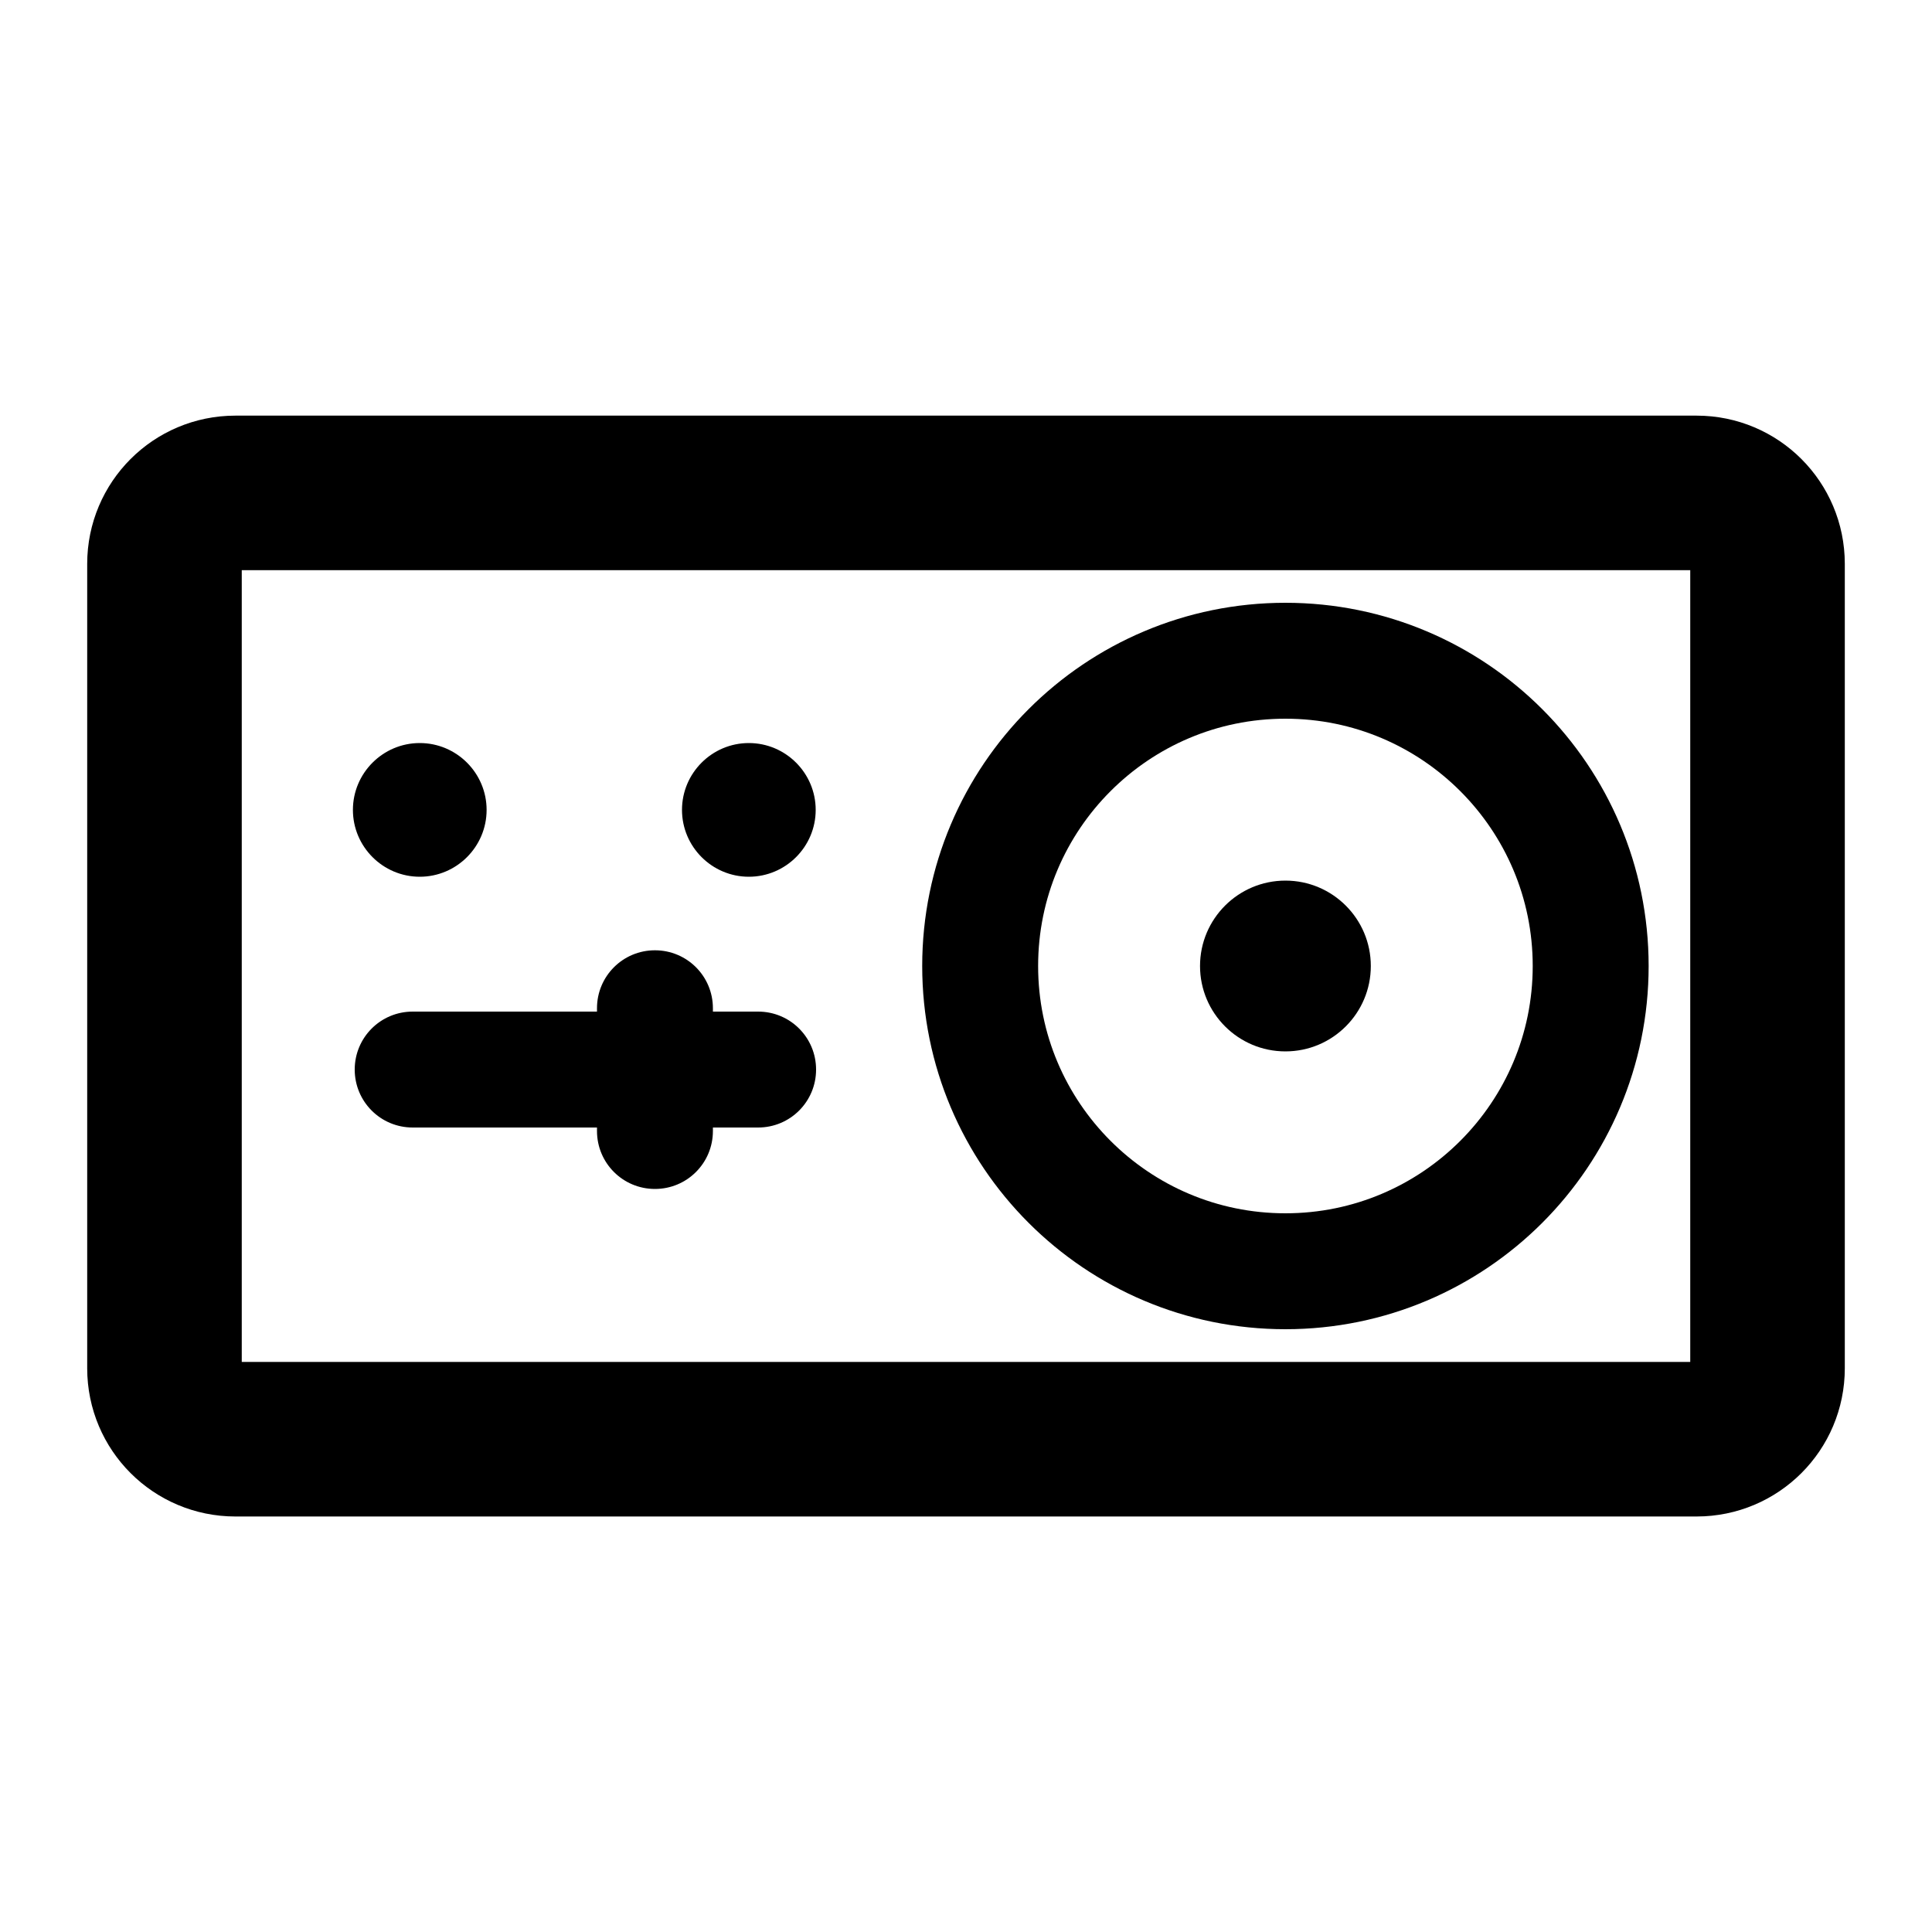
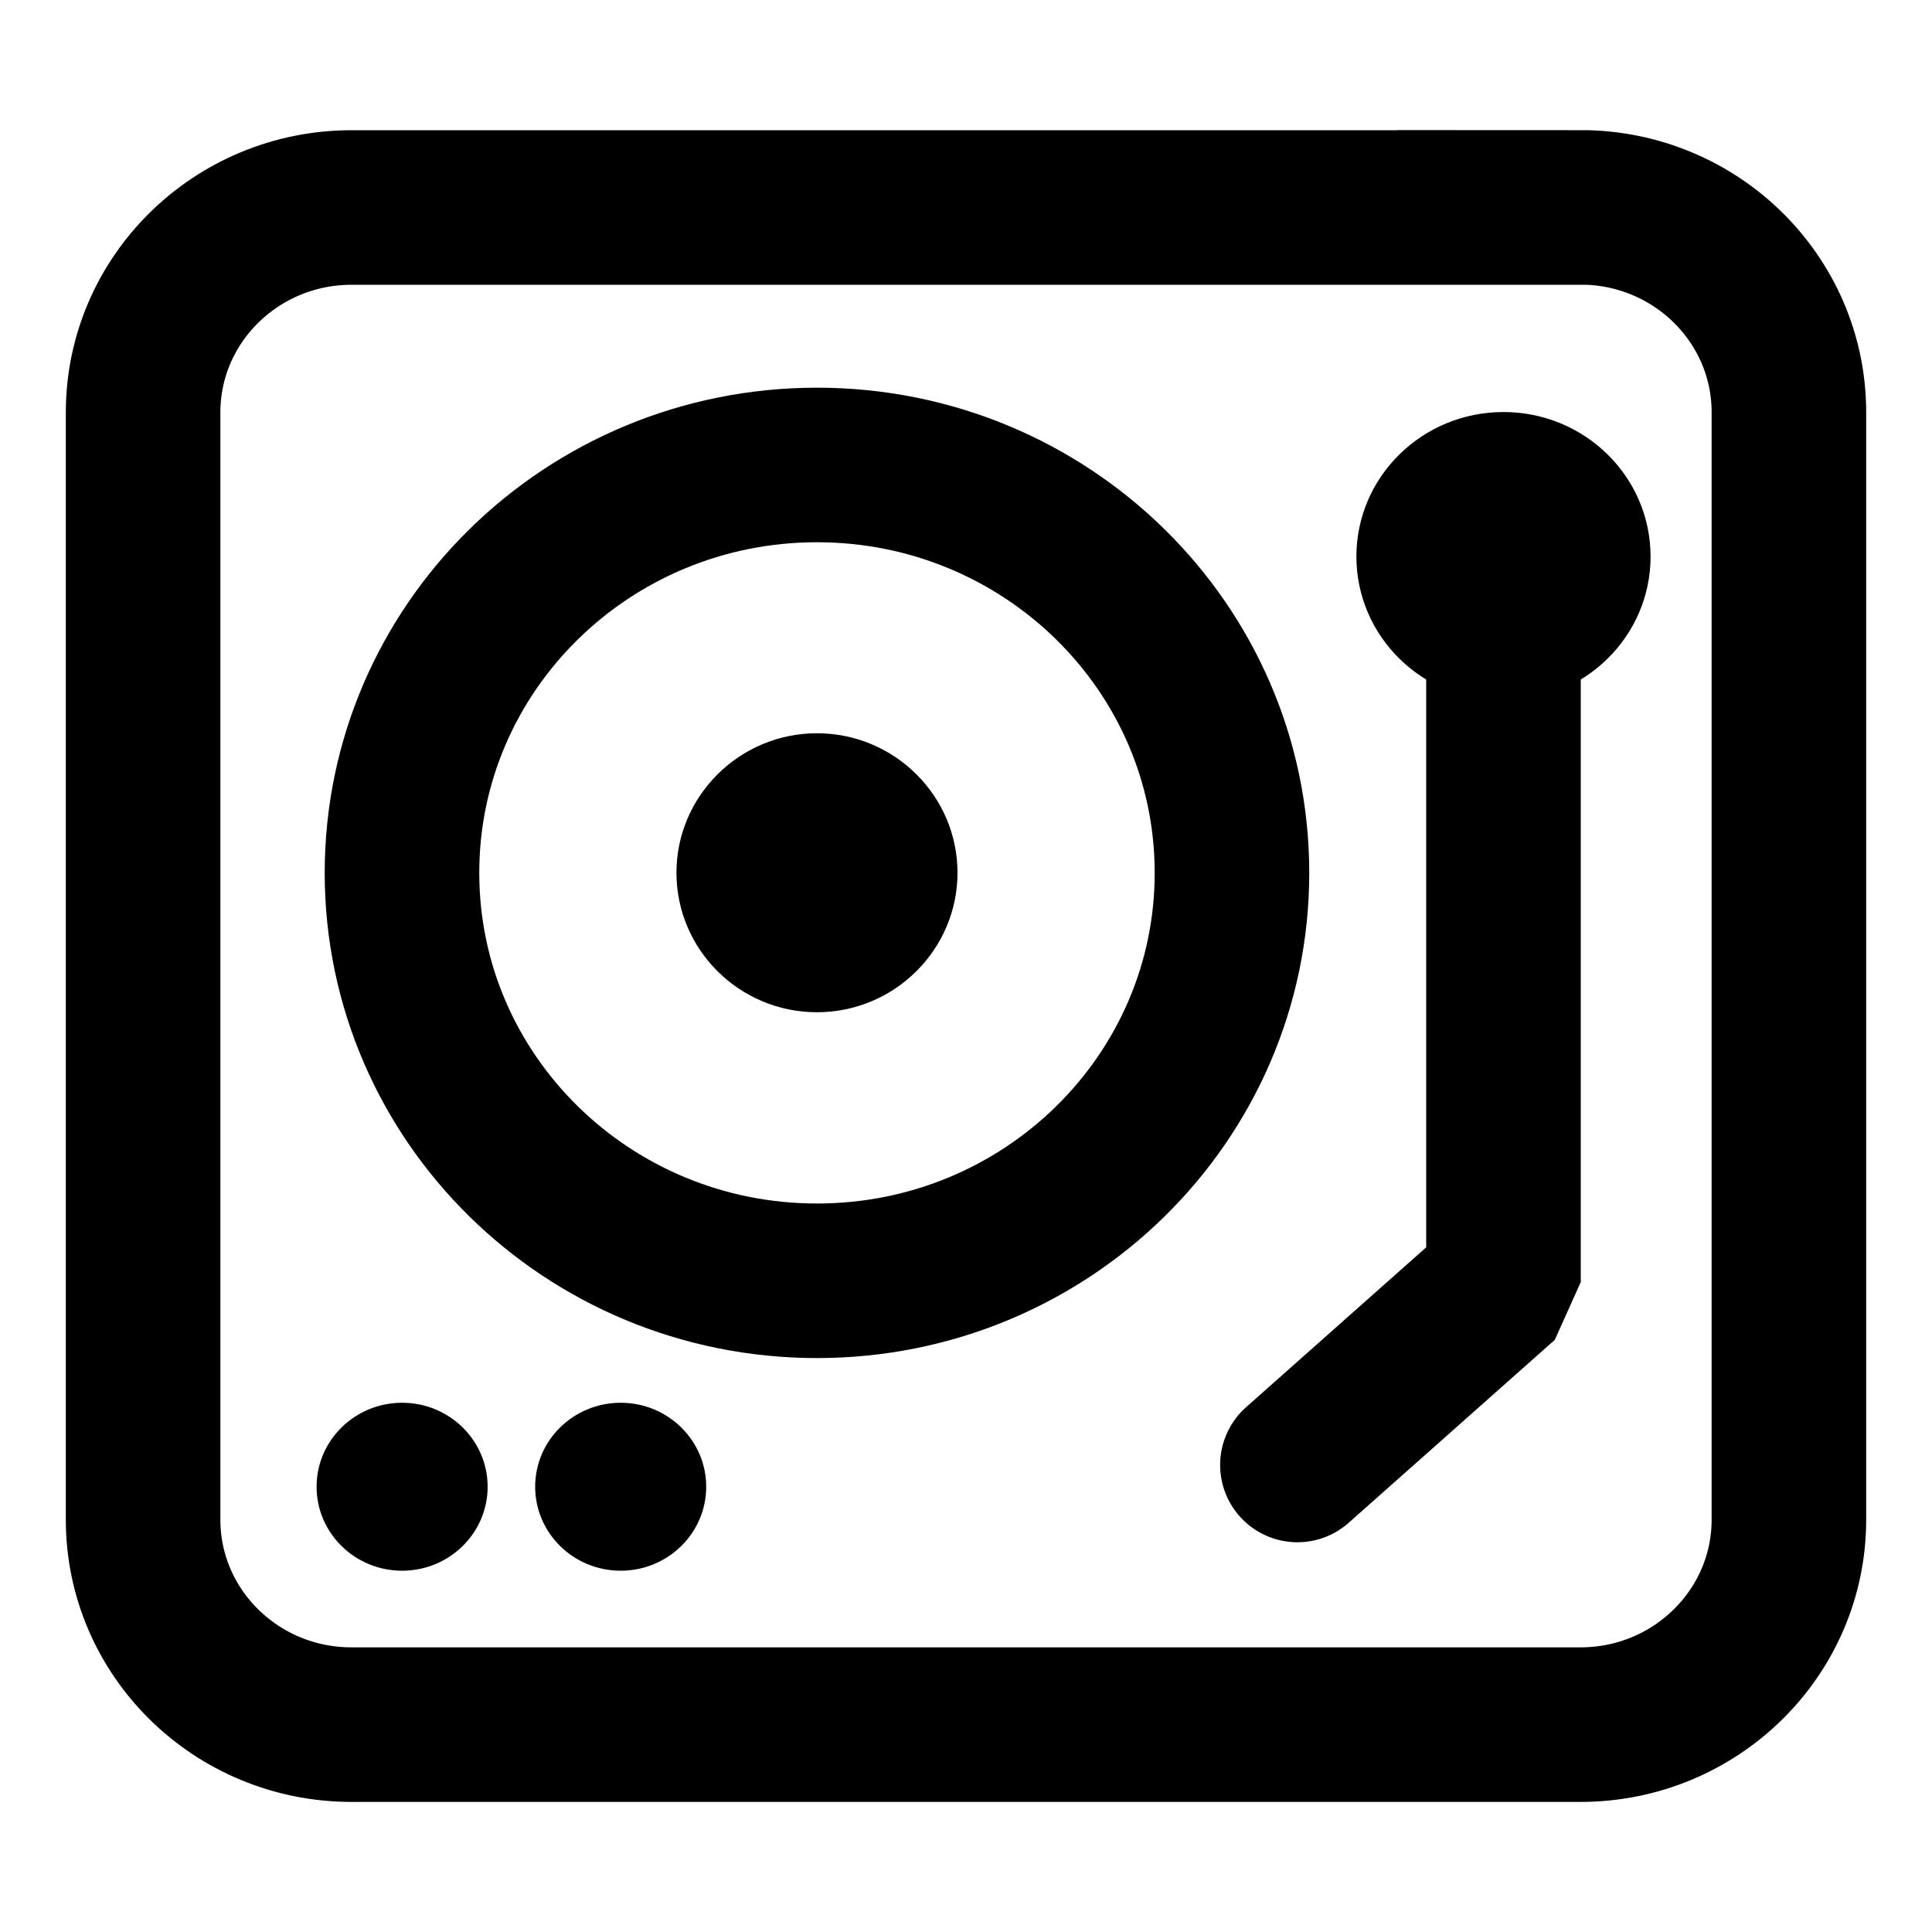
- <svg xmlns="http://www.w3.org/2000/svg" id="DJ_Hero_-_Pcsx2" viewBox="0 0 150 150">
+ <svg xmlns="http://www.w3.org/2000/svg" id="DJ_Hero" data-name="DJ Hero" viewBox="0 0 150 150">
  <defs>
-     <style>.cls-1,.cls-2,.cls-3{fill:none;}.cls-2{stroke-width:12px;}.cls-2,.cls-3{stroke:#000;stroke-miterlimit:10;}.cls-3{stroke-width:9px;}</style>
+     <style>
+       .cls-1 {
+         stroke-linecap: round;
+         stroke-linejoin: bevel;
+       }
+ 
+       .cls-1, .cls-2 {
+         fill: none;
+         stroke: #000;
+         stroke-width: 12px;
+       }
+ 
+       .cls-2 {
+         stroke-miterlimit: 10;
+       }
+     </style>
  </defs>
-   <g id="tela">
-     <rect class="cls-1" width="150" height="150" />
-   </g>
-   <g id="By_Maxihplay">
-     <rect id="mesa" class="cls-2" x="12.77" y="38.27" width="124.46" height="73.47" rx="5.5" ry="5.5" />
-     <g id="Disco">
-       <path d="M99.8,81.63c-3.66,0-6.63-2.97-6.63-6.63s2.97-6.63,6.63-6.63,6.63,2.97,6.63,6.63-2.97,6.63-6.63,6.63Z" />
-       <circle class="cls-3" cx="99.8" cy="75" r="23.7" />
+   <g id="By_Maxihplay" data-name="By Maxihplay">
+     <path id="corpo" class="cls-2" d="m122.71,16.1c8.94,0,16.18,7.13,16.18,15.91v85.98c0,8.78-7.25,15.91-16.18,15.91H27.29c-8.94,0-16.18-7.13-16.18-15.91V32.02c0-8.78,7.25-15.91,16.18-15.91h95.43Z" />
+     <g id="botoes">
+       <ellipse id="b" cx="48.19" cy="115.43" rx="6.64" ry="6.52" />
+       <ellipse id="a" cx="31.22" cy="115.43" rx="6.64" ry="6.52" />
    </g>
-     <g id="botoes">
-       <path d="M58.86,87.54h-26.82c-2.49,0-4.5-2.01-4.5-4.5s2.01-4.5,4.5-4.5h26.82c2.49,0,4.5,2.01,4.5,4.5s-2.01,4.5-4.5,4.5Z" />
-       <path d="M50.85,92.31c-2.49,0-4.5-2.01-4.5-4.5v-9.53c0-2.49,2.01-4.5,4.5-4.5s4.5,2.01,4.5,4.5v9.53c0,2.49-2.01,4.5-4.5,4.5Z" />
-       <path d="M58.14,68.07c-2.86,0-5.19-2.33-5.19-5.19s2.33-5.19,5.19-5.19,5.19,2.33,5.19,5.19-2.33,5.19-5.19,5.19Z" />
-       <path d="M32.59,68.07c-2.86,0-5.19-2.33-5.19-5.19s2.33-5.19,5.19-5.19,5.19,2.33,5.19,5.19-2.33,5.19-5.19,5.19Z" />
+     <g>
+       <polyline class="cls-1" points="116.73 40.14 116.73 99.54 100.73 113.74" />
+       <ellipse cx="116.73" cy="43.21" rx="11.42" ry="11.22" />
+     </g>
+     <g id="disco">
+       <path d="m63.43,78.59c-6.02,0-10.91-4.86-10.91-10.83s4.9-10.83,10.91-10.83,10.91,4.86,10.91,10.83-4.9,10.83-10.91,10.83Z" />
+       <ellipse class="cls-2" cx="63.43" cy="67.77" rx="32.22" ry="31.67" />
    </g>
  </g>
</svg>
